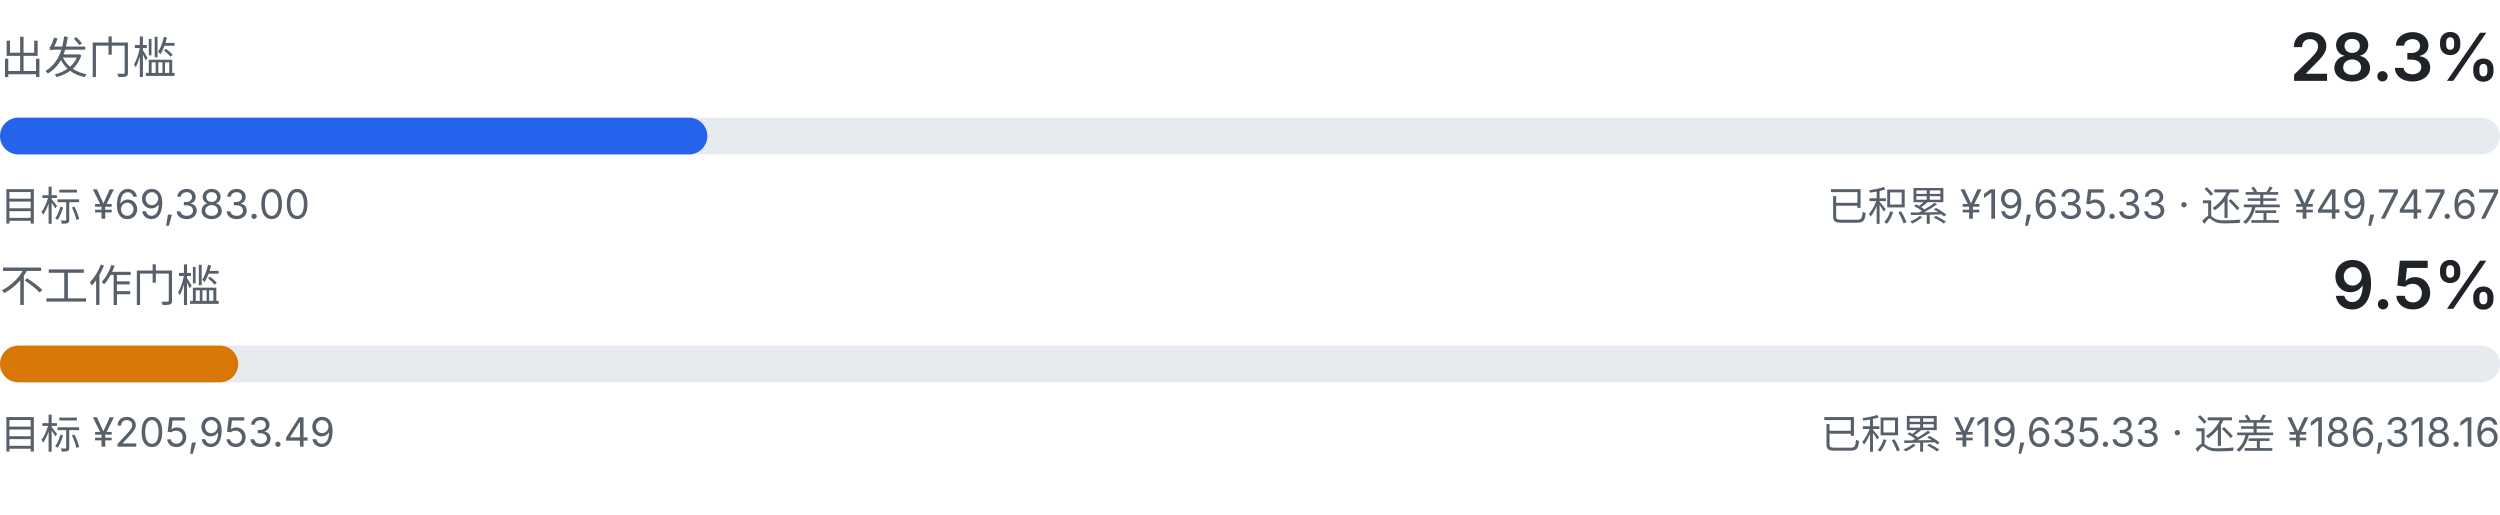
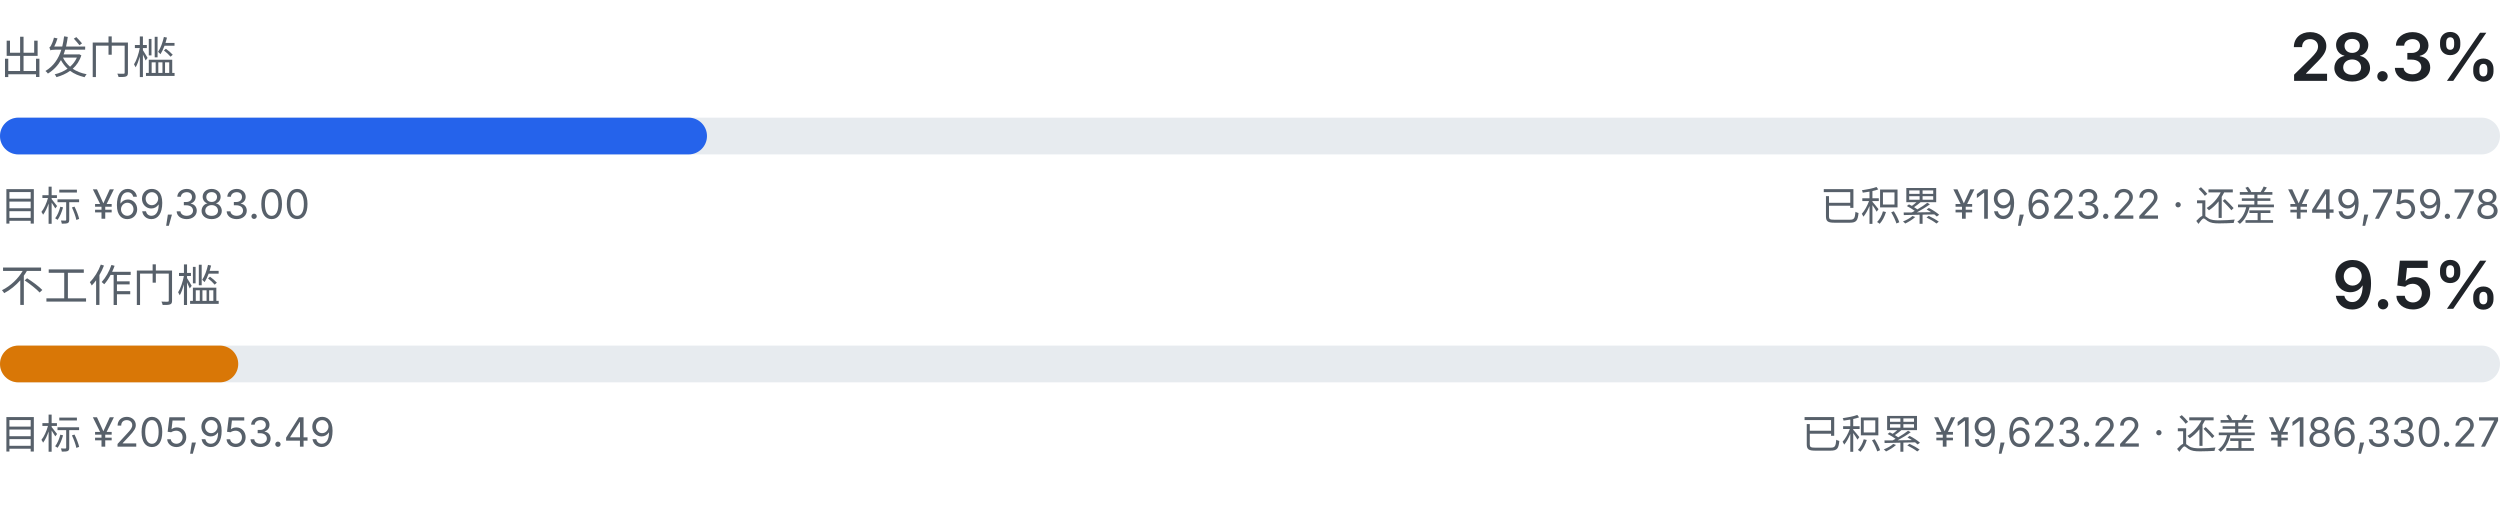
<svg xmlns="http://www.w3.org/2000/svg" viewBox="0 0 680 140" width="680" height="140" role="img" aria-label="出发门槛与不工作门槛的双线进度">
  <style>
    .fg { fill: #1f2328; font-family: ui-sans-serif, system-ui, -apple-system, "Segoe UI", sans-serif; }
    .fg-muted { fill: #57606a; font-family: ui-sans-serif, system-ui, -apple-system, "Segoe UI", sans-serif; }
    .track { fill: #e7ebef; }
    .fill-a { fill: #2563eb; }
    .fill-b { fill: #d97706; }
    @media (prefers-color-scheme: dark) {
      .fg { fill: #e6edf3; }
      .fg-muted { fill: #8b949e; }
      .track { fill: #21262d; }
      .fill-a { fill: #60a5fa; }
      .fill-b { fill: #f0b429; }
    }
  </style>
  <text class="fg-muted" x="0" y="20" font-size="12">出发门槛</text>
  <text class="fg" x="680" y="22" text-anchor="end" font-size="18" font-weight="600">28.3%</text>
  <rect class="track" x="0" y="32" width="680" height="10" rx="5.0" />
-   <rect class="fill-a" x="0" y="32" width="192.4" height="10" rx="5.0" />
+   <rect class="fill-a" x="0" y="32" width="192.3" height="10" rx="5.0" />
  <text class="fg-muted" x="0" y="60" font-size="11">目标 ¥69,383.00</text>
-   <text class="fg-muted" x="680" y="60" text-anchor="end" font-size="11">已积累 ¥19,635.33 · 还差 ¥49,747.67</text>
+   <text class="fg-muted" x="680" y="60" text-anchor="end" font-size="11">已积累 ¥19,623.22 · 还差 ¥49,759.78</text>
  <text class="fg-muted" x="0" y="82" font-size="12">不工作门槛</text>
  <text class="fg" x="680" y="84" text-anchor="end" font-size="18" font-weight="600">9.5%</text>
  <rect class="track" x="0" y="94" width="680" height="10" rx="5.0" />
  <rect class="fill-b" x="0" y="94" width="64.8" height="10" rx="5.0" />
  <text class="fg-muted" x="0" y="122" font-size="11">目标 ¥205,953.49</text>
-   <text class="fg-muted" x="680" y="122" text-anchor="end" font-size="11">已积累 ¥19,635.33 · 还差 ¥186,318.16</text>
+   <text class="fg-muted" x="680" y="122" text-anchor="end" font-size="11">已积累 ¥19,623.22 · 还差 ¥186,330.27</text>
</svg>
